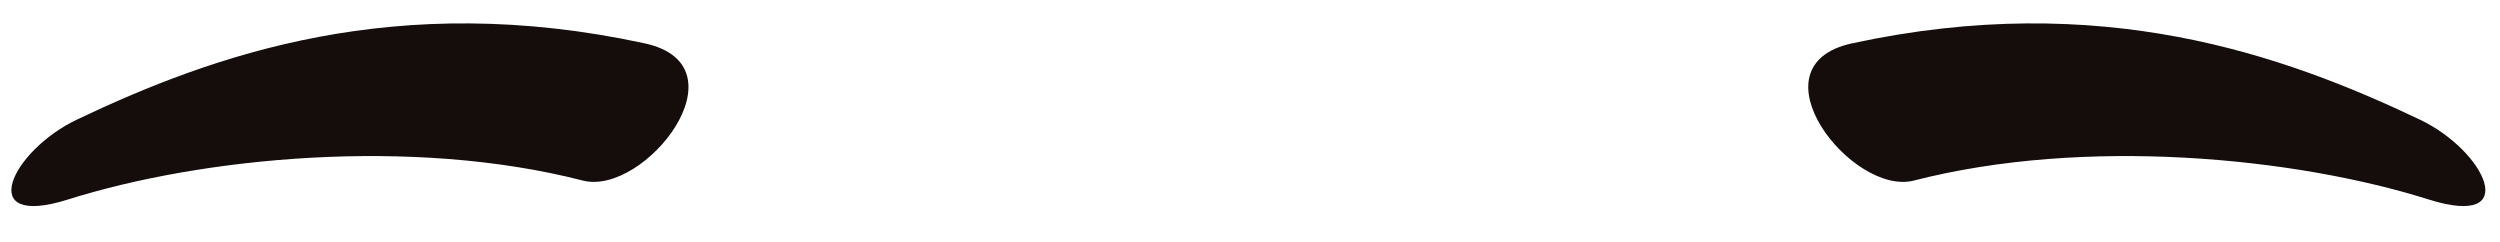
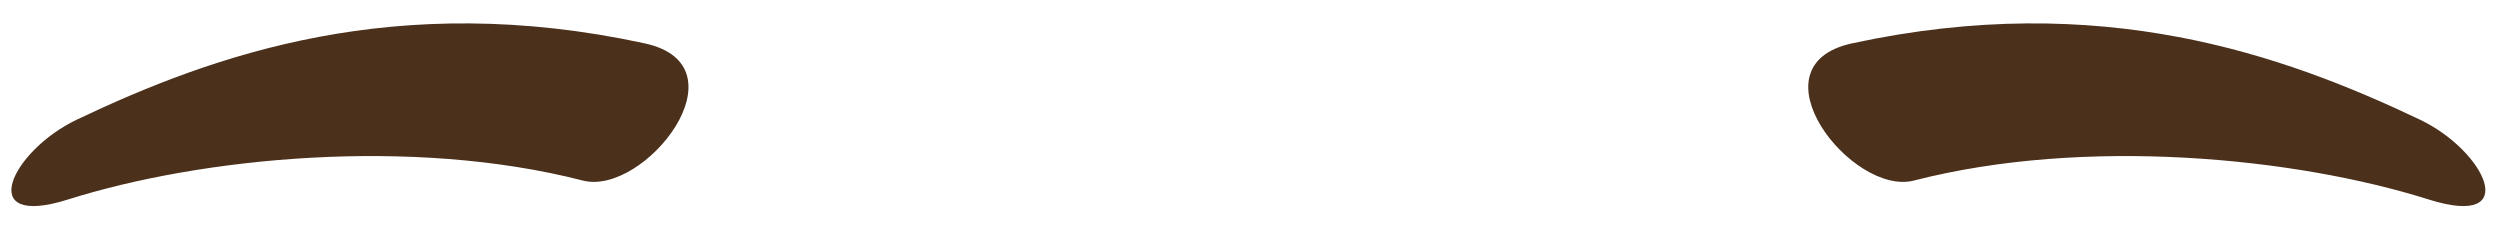
<svg xmlns="http://www.w3.org/2000/svg" width="238" height="23" viewBox="0 0 238 23" fill="none">
-   <path d="M176.319 4.126C200 -1 217.381 5.209 230.369 11.387C236.599 14.351 240.18 21.819 231.21 18.99C218.5 14.981 198.5 13 182.203 17.189C176.319 18.701 166.5 6.252 176.319 4.126Z" fill="#150C0C" />
-   <path d="M61.37 4.126C37.689 -1 20.308 5.209 7.32 11.387C1.09 14.351 -2.49 21.819 6.48 18.99C19.189 14.981 39.189 13 55.486 17.189C61.37 18.701 71.189 6.252 61.37 4.126Z" fill="#150C0C" />
+   <path d="M176.319 4.126C200 -1 217.381 5.209 230.369 11.387C236.599 14.351 240.18 21.819 231.21 18.99C218.5 14.981 198.5 13 182.203 17.189C176.319 18.701 166.5 6.252 176.319 4.126Z" fill="#4B301C" />
+   <path d="M61.37 4.126C37.689 -1 20.308 5.209 7.32 11.387C1.09 14.351 -2.49 21.819 6.48 18.99C19.189 14.981 39.189 13 55.486 17.189C61.37 18.701 71.189 6.252 61.37 4.126Z" fill="#4B301C" />
</svg>
